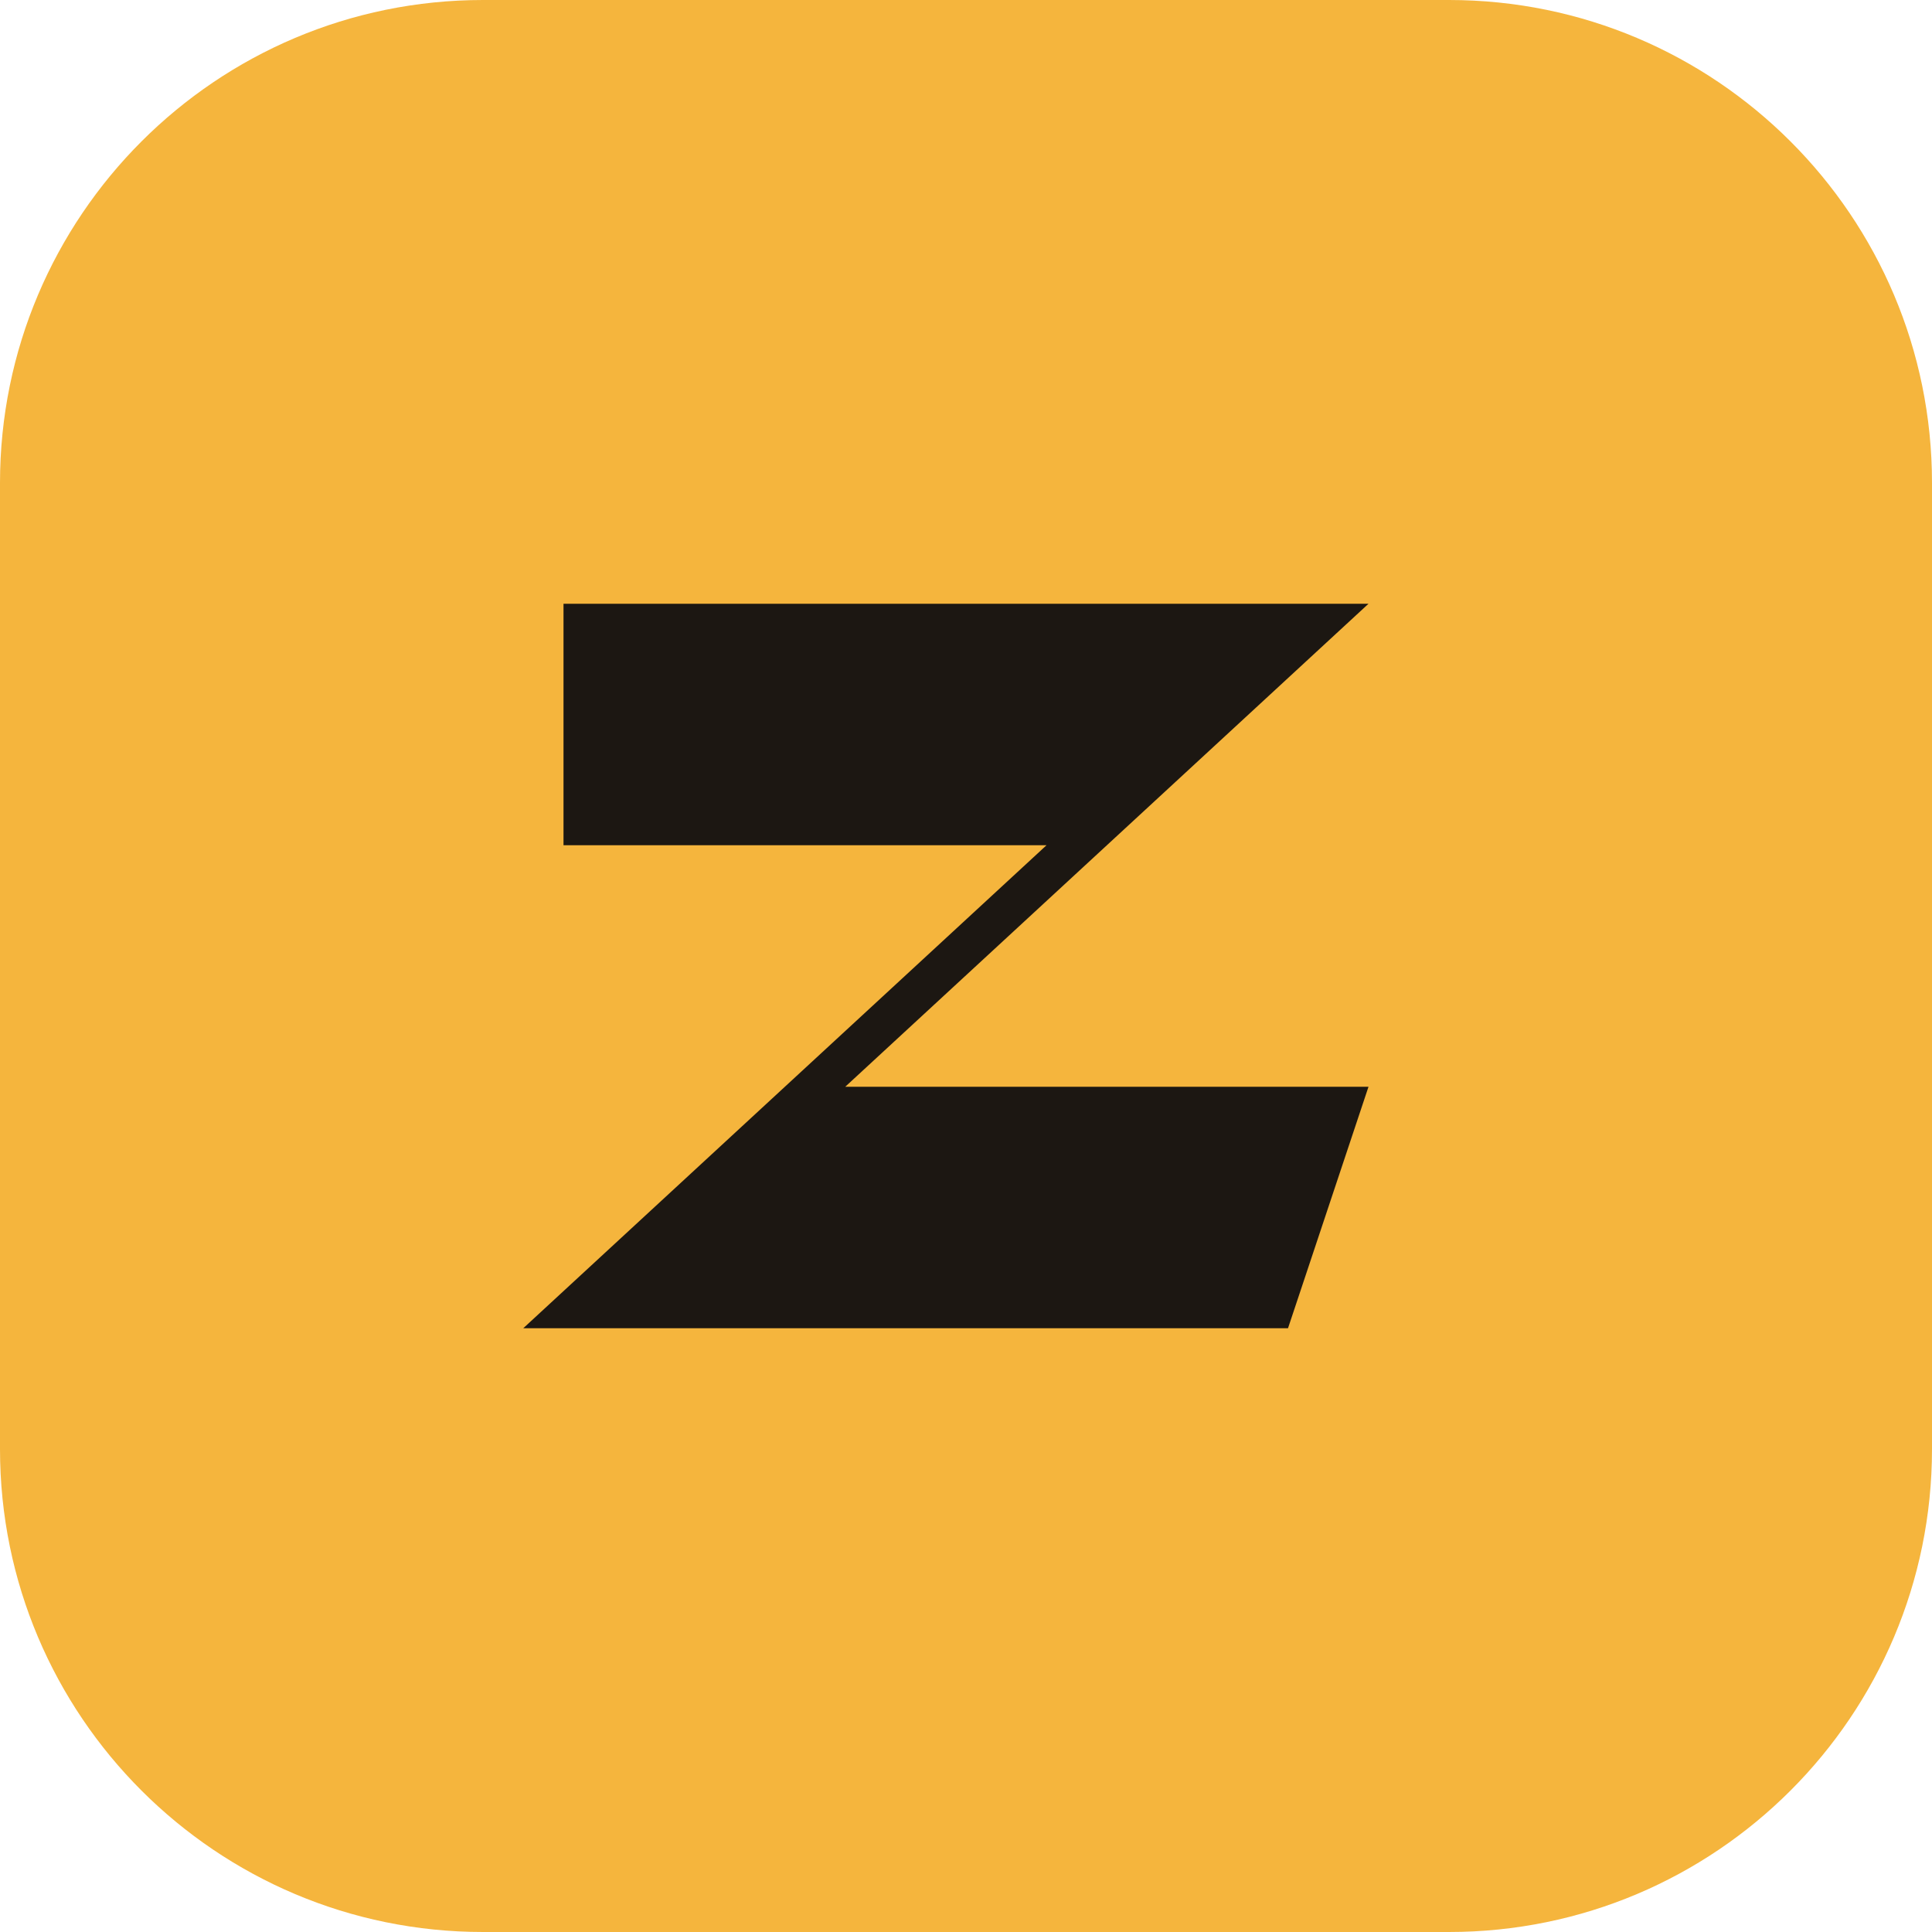
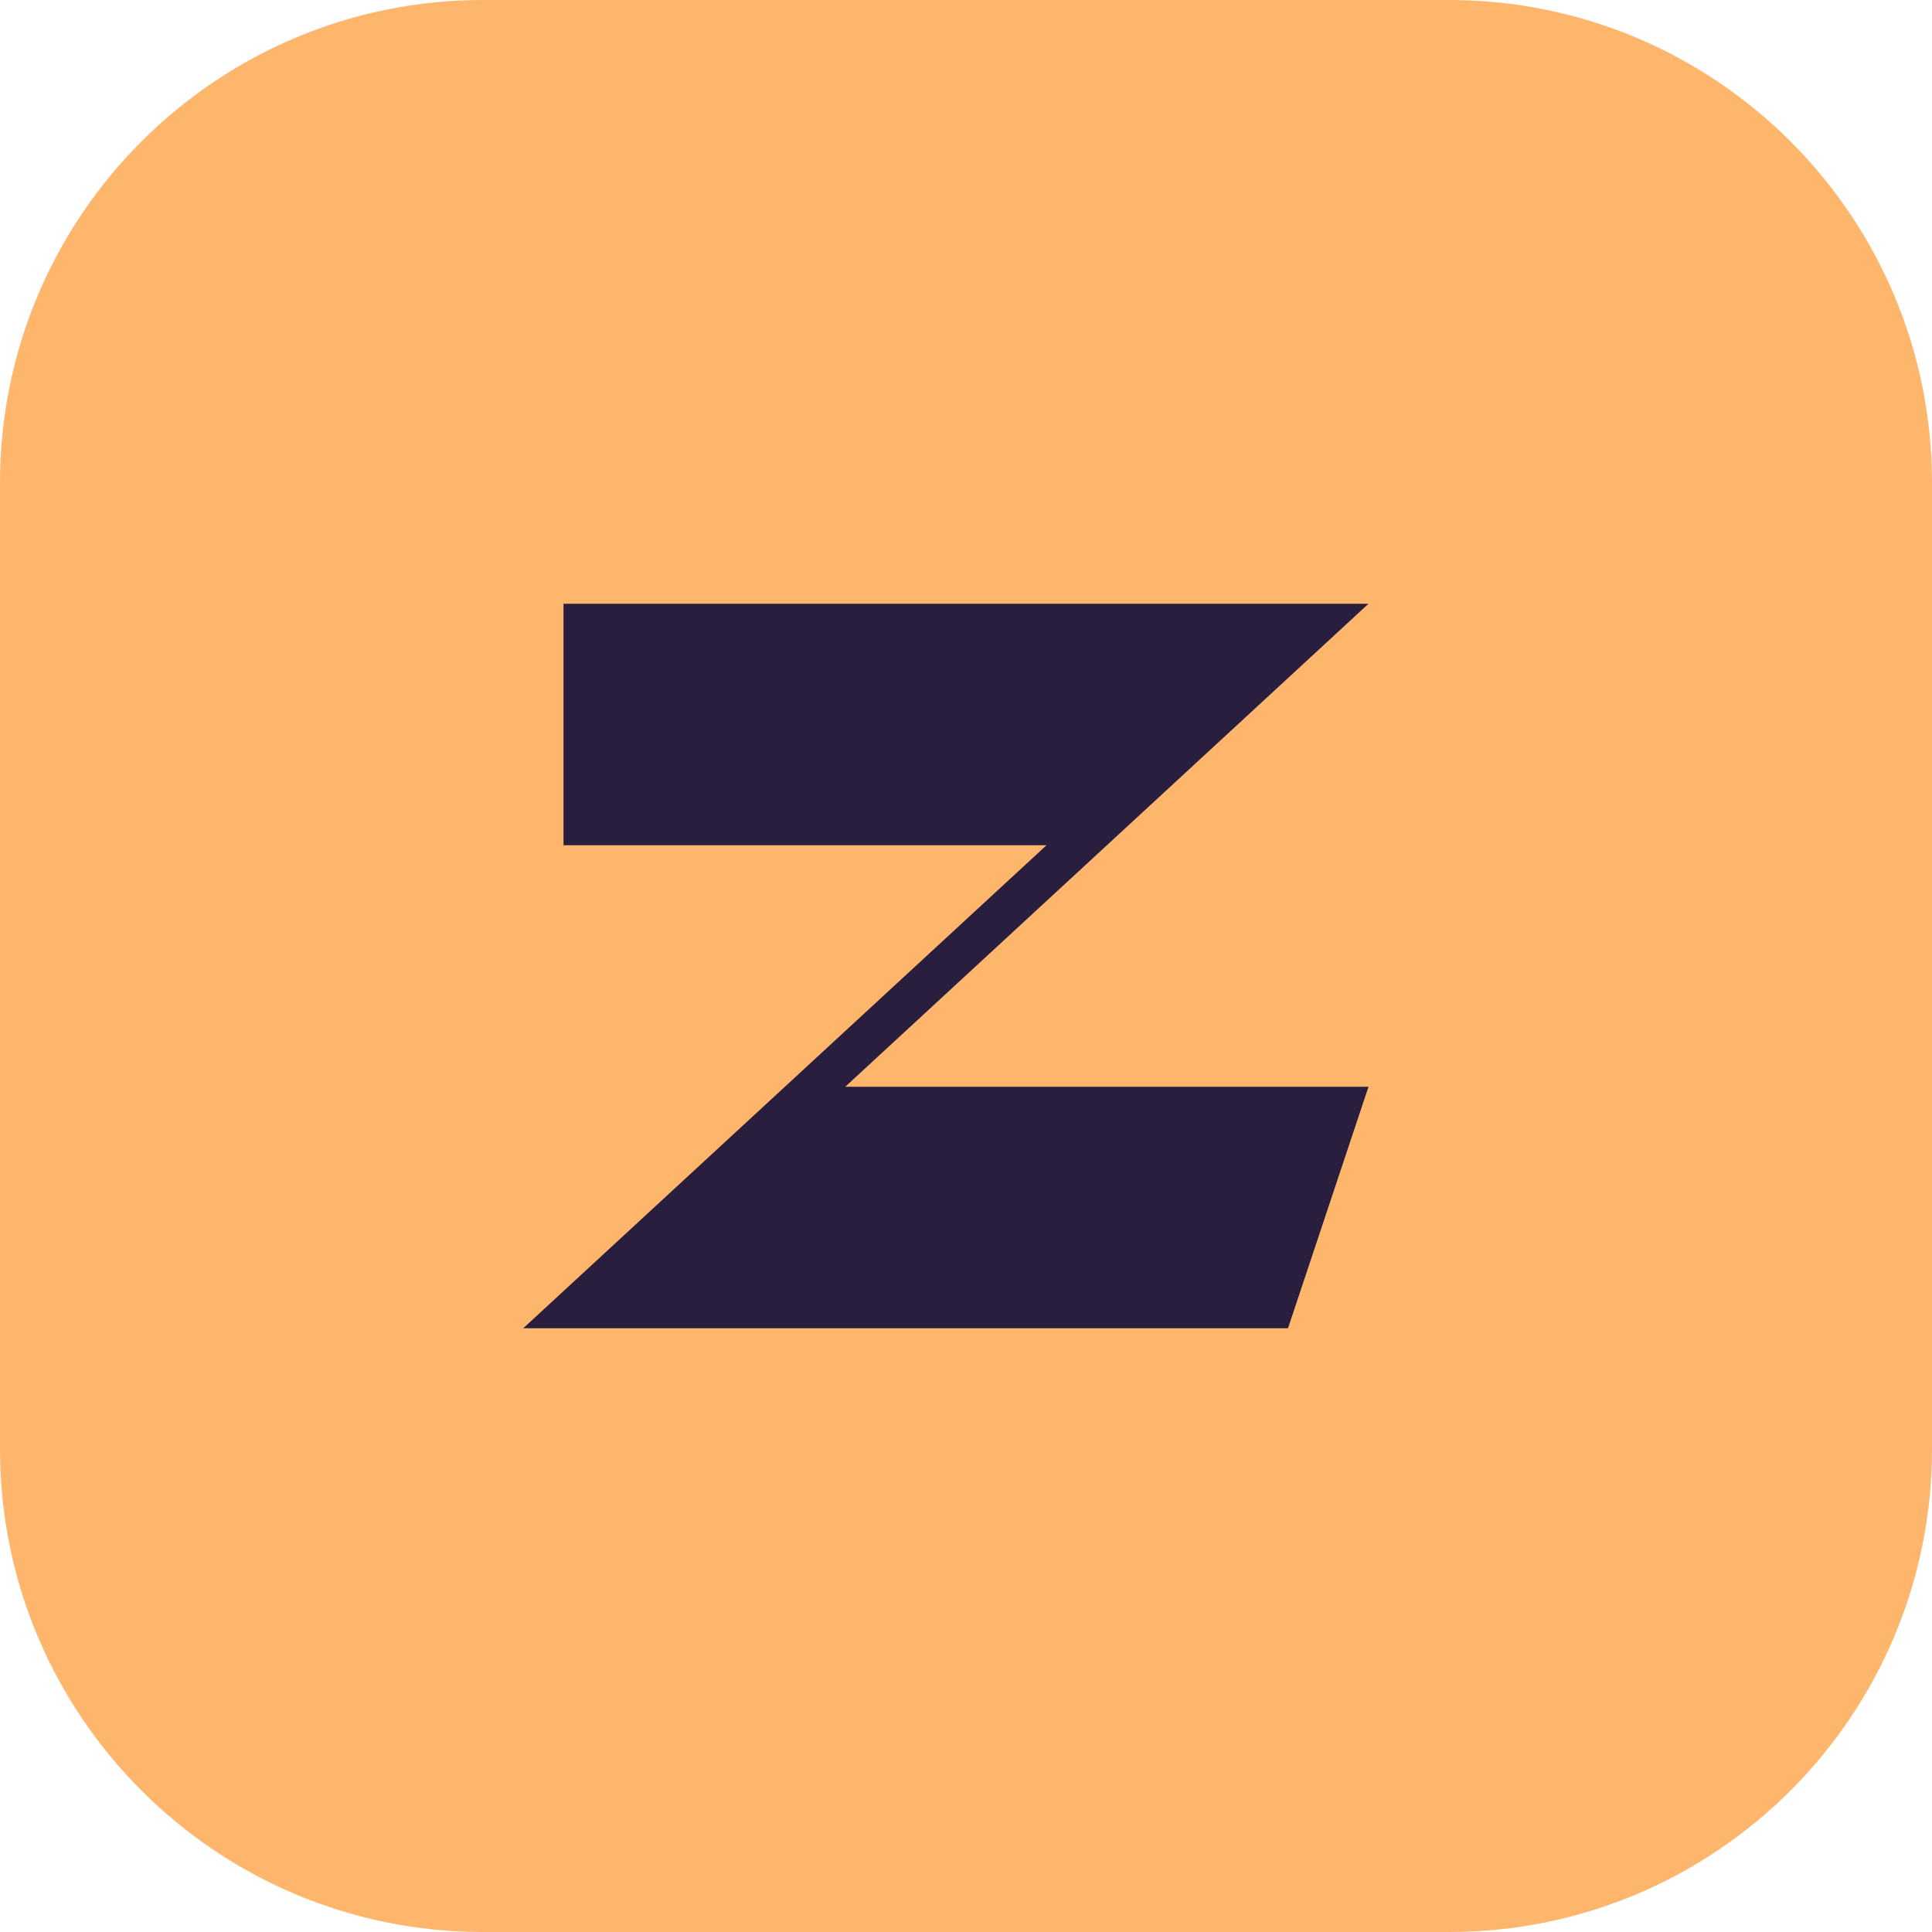
<svg xmlns="http://www.w3.org/2000/svg" width="48" height="48" viewBox="0 0 48 48" fill="none">
  <defs>
    <linearGradient id="g" x1="4" y1="4" x2="44" y2="44">
-       <stop offset="0" stop-color="#f5b53d" />
-       <stop offset="0.4" stop-color="#ff8a3d" />
-       <stop offset="0.7" stop-color="#e0408f" />
-       <stop offset="1" stop-color="#7c5cff" />
+       <stop offset="0" stop-color="#feb56c" />
+       <stop offset="0.45" stop-color="#f5934f" />
+       <stop offset="1" stop-color="#f26a21" />
    </linearGradient>
  </defs>
  <rect width="48" height="48" rx="12" fill="url(#g)" />
-   <path d="M14 15h20l-13 12h13l-2 6H13l13-12H14z" fill="#0a0a0f" fill-opacity="0.92" />
+   <path d="M14 15h20l-13 12h13l-2 6H13l13-12H14z" fill="#17123a" fill-opacity="0.92" />
</svg>
